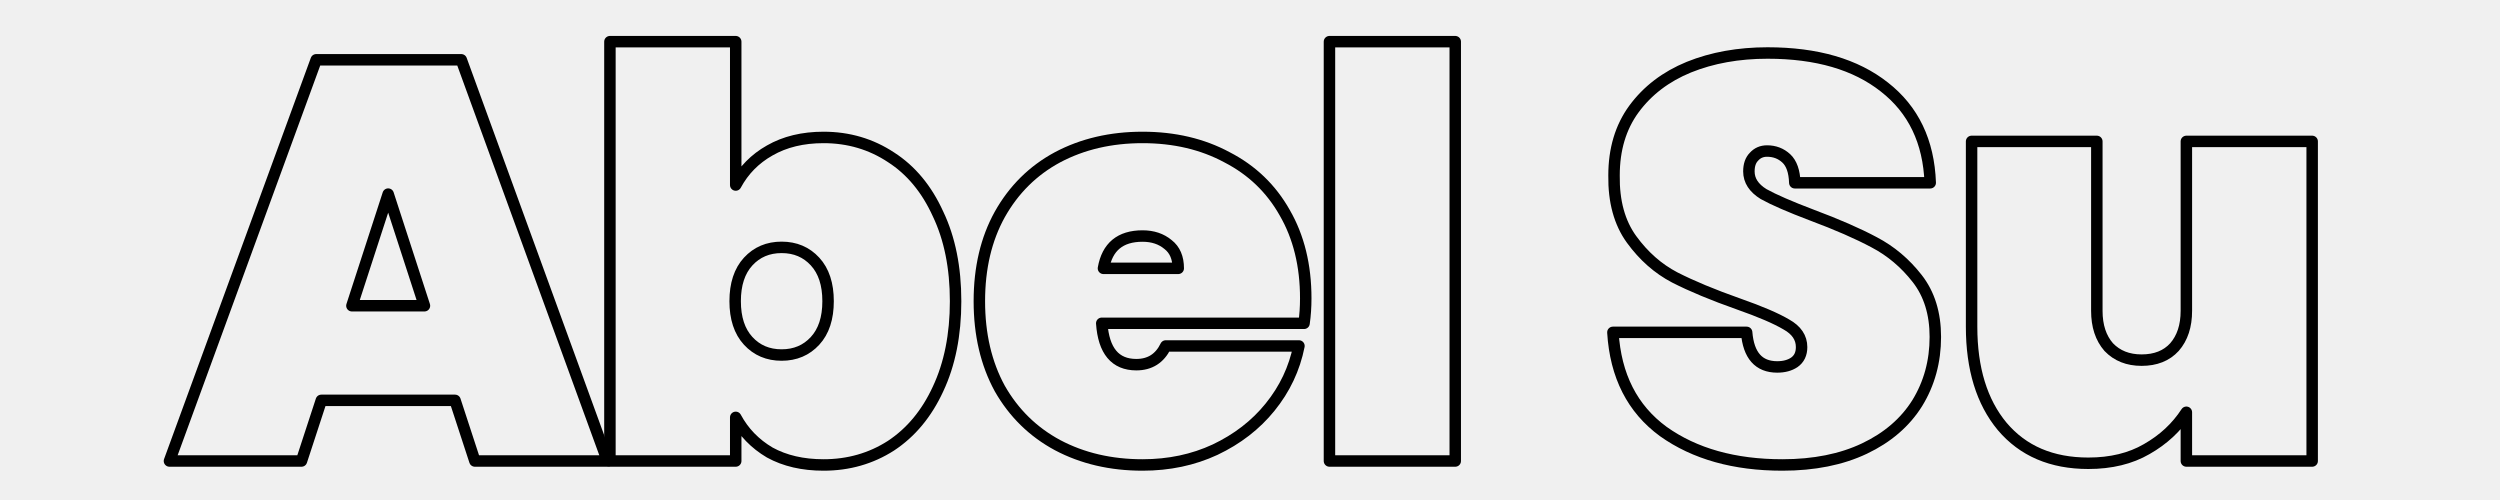
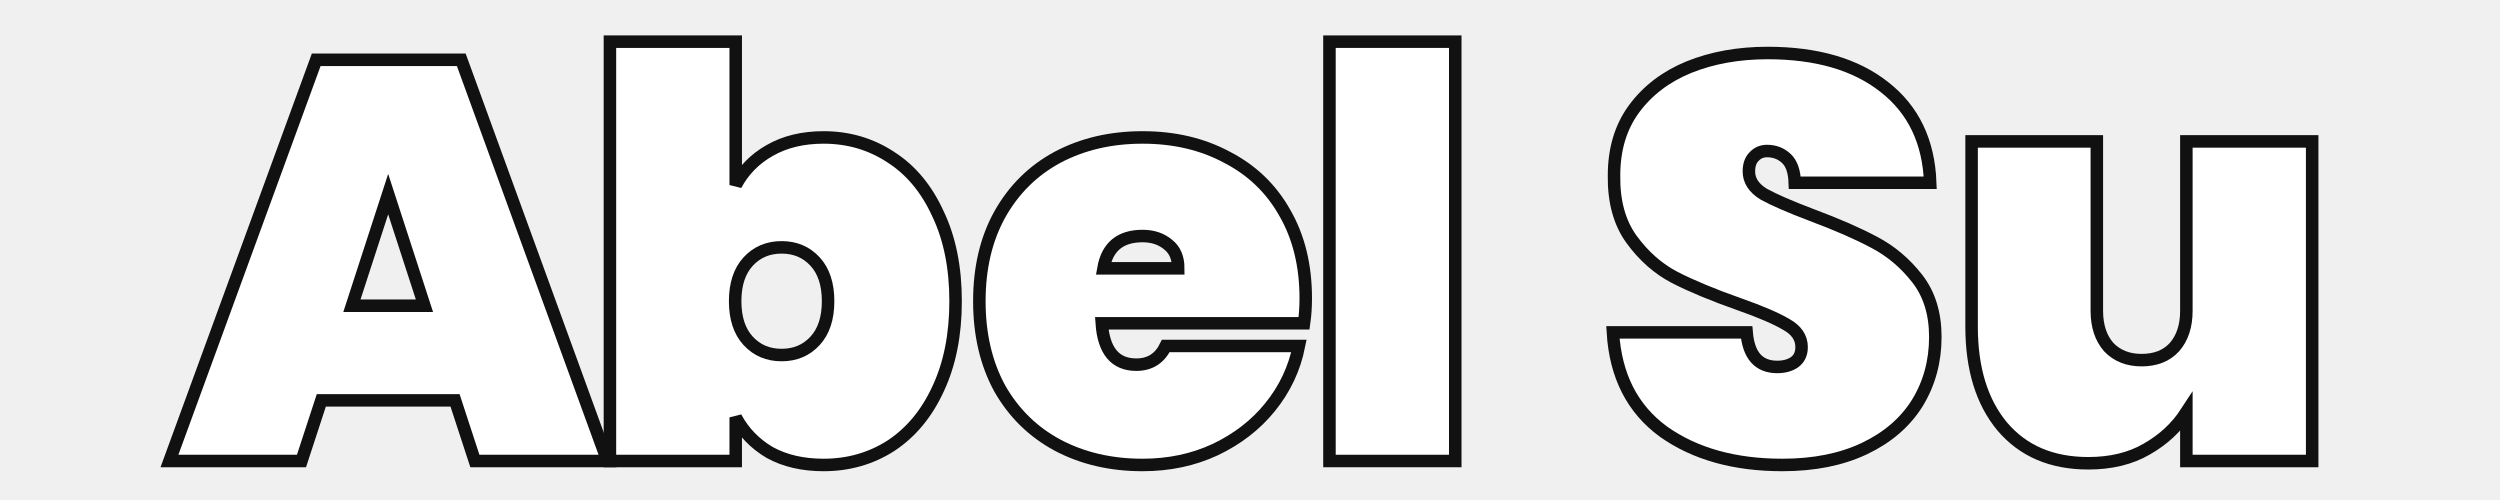
<svg xmlns="http://www.w3.org/2000/svg" width="240" height="48" viewBox="0 0 240 48" fill="none">
-   <path d="M221.968 13.575V44.256H209.891V39.578C208.948 41.028 207.679 42.207 206.083 43.114C204.523 44.02 202.656 44.474 200.48 44.474C196.962 44.474 194.205 43.295 192.211 40.938C190.252 38.58 189.273 35.389 189.273 31.363V13.575H201.296V29.84C201.296 31.291 201.676 32.451 202.438 33.322C203.236 34.156 204.288 34.573 205.593 34.573C206.935 34.573 207.987 34.156 208.748 33.322C209.51 32.451 209.891 31.291 209.891 29.84V13.575H221.968Z" stroke="black" stroke-width="1.1" stroke-linejoin="round" />
-   <path d="M171.104 44.637C166.498 44.637 162.69 43.567 159.68 41.427C156.706 39.251 155.092 36.078 154.838 31.907H167.677C167.858 34.12 168.837 35.226 170.614 35.226C171.267 35.226 171.811 35.081 172.246 34.791C172.718 34.464 172.953 33.974 172.953 33.322C172.953 32.415 172.464 31.69 171.485 31.146C170.505 30.566 168.982 29.913 166.915 29.187C164.449 28.317 162.4 27.465 160.768 26.631C159.172 25.796 157.794 24.581 156.633 22.986C155.473 21.39 154.911 19.341 154.947 16.838C154.947 14.336 155.582 12.214 156.851 10.474C158.157 8.697 159.915 7.355 162.128 6.448C164.376 5.541 166.897 5.088 169.689 5.088C174.404 5.088 178.139 6.176 180.896 8.352C183.688 10.528 185.157 13.593 185.302 17.546H172.301C172.264 16.458 171.992 15.678 171.485 15.207C170.977 14.735 170.36 14.499 169.635 14.499C169.127 14.499 168.71 14.681 168.384 15.043C168.057 15.37 167.894 15.841 167.894 16.458C167.894 17.328 168.366 18.053 169.309 18.634C170.288 19.178 171.829 19.849 173.933 20.646C176.362 21.553 178.357 22.424 179.917 23.258C181.512 24.092 182.89 25.252 184.051 26.739C185.211 28.226 185.792 30.094 185.792 32.343C185.792 34.7 185.211 36.822 184.051 38.707C182.89 40.557 181.204 42.008 178.992 43.059C176.779 44.111 174.15 44.637 171.104 44.637Z" stroke="black" stroke-width="1.1" stroke-linejoin="round" />
-   <path d="M139.704 4V44.256H127.628V4H139.704Z" stroke="black" stroke-width="1.1" stroke-linejoin="round" />
-   <path d="M125.352 28.643C125.352 29.477 125.298 30.275 125.189 31.037H105.768C105.95 33.684 107.056 35.008 109.087 35.008C110.392 35.008 111.335 34.41 111.915 33.213H124.699C124.264 35.389 123.339 37.347 121.925 39.088C120.547 40.792 118.788 42.153 116.648 43.168C114.545 44.147 112.224 44.637 109.685 44.637C106.639 44.637 103.919 44.002 101.525 42.733C99.168 41.464 97.318 39.65 95.976 37.293C94.671 34.899 94.018 32.107 94.018 28.915C94.018 25.724 94.671 22.949 95.976 20.592C97.318 18.198 99.168 16.367 101.525 15.098C103.919 13.828 106.639 13.194 109.685 13.194C112.731 13.194 115.433 13.828 117.791 15.098C120.184 16.331 122.034 18.108 123.339 20.429C124.681 22.75 125.352 25.488 125.352 28.643ZM113.112 25.76C113.112 24.744 112.786 23.983 112.133 23.475C111.48 22.931 110.664 22.659 109.685 22.659C107.545 22.659 106.294 23.693 105.931 25.76H113.112Z" stroke="black" stroke-width="1.1" stroke-linejoin="round" />
-   <path d="M70.629 17.763C71.391 16.349 72.479 15.243 73.893 14.445C75.344 13.611 77.067 13.194 79.061 13.194C81.455 13.194 83.613 13.828 85.535 15.098C87.457 16.331 88.962 18.144 90.05 20.538C91.174 22.895 91.737 25.688 91.737 28.915C91.737 32.143 91.174 34.954 90.05 37.347C88.962 39.705 87.457 41.518 85.535 42.787C83.613 44.02 81.455 44.637 79.061 44.637C77.067 44.637 75.344 44.238 73.893 43.44C72.479 42.606 71.391 41.482 70.629 40.067V44.256H58.553V4H70.629V17.763ZM79.496 28.915C79.496 27.283 79.079 26.014 78.245 25.107C77.411 24.201 76.341 23.747 75.036 23.747C73.73 23.747 72.66 24.201 71.826 25.107C70.992 26.014 70.575 27.283 70.575 28.915C70.575 30.547 70.992 31.817 71.826 32.723C72.66 33.63 73.73 34.083 75.036 34.083C76.341 34.083 77.411 33.63 78.245 32.723C79.079 31.817 79.496 30.547 79.496 28.915Z" stroke="black" stroke-width="1.1" stroke-linejoin="round" />
-   <path d="M43.684 38.435H30.846L28.942 44.256H16.267L30.356 5.741H44.283L58.318 44.256H45.588L43.684 38.435ZM40.747 29.351L37.265 18.634L33.783 29.351H40.747Z" stroke="black" stroke-width="1.1" stroke-linejoin="round" />
+   <path d="M221.968 13.575V44.256H209.891V39.578C208.948 41.028 207.679 42.207 206.083 43.114C204.524 44.02 202.656 44.474 200.48 44.474C196.962 44.474 194.206 43.295 192.211 40.938C190.253 38.58 189.273 35.389 189.273 31.363V13.575H201.296V29.84C201.296 31.291 201.677 32.451 202.438 33.322C203.236 34.156 204.288 34.573 205.593 34.573C206.935 34.573 207.987 34.156 208.749 33.322C209.51 32.451 209.891 31.291 209.891 29.84V13.575H221.968Z" fill="white" stroke="#111111" stroke-width="1.2" />
+   <path d="M171.103 44.637C166.498 44.637 162.69 43.567 159.679 41.427C156.706 39.251 155.092 36.078 154.838 31.907H167.676C167.858 34.12 168.837 35.226 170.614 35.226C171.267 35.226 171.811 35.081 172.246 34.791C172.717 34.464 172.953 33.974 172.953 33.322C172.953 32.415 172.463 31.69 171.484 31.146C170.505 30.566 168.982 29.913 166.915 29.187C164.449 28.317 162.399 27.465 160.767 26.631C159.172 25.796 157.794 24.581 156.633 22.986C155.473 21.39 154.91 19.341 154.947 16.838C154.947 14.336 155.581 12.214 156.851 10.474C158.156 8.697 159.915 7.355 162.127 6.448C164.376 5.541 166.897 5.088 169.689 5.088C174.404 5.088 178.139 6.176 180.895 8.352C183.688 10.528 185.157 13.593 185.302 17.546H172.3C172.264 16.458 171.992 15.678 171.484 15.207C170.977 14.735 170.36 14.499 169.635 14.499C169.127 14.499 168.71 14.681 168.383 15.043C168.057 15.37 167.894 15.841 167.894 16.458C167.894 17.328 168.365 18.053 169.308 18.634C170.287 19.178 171.829 19.849 173.932 20.646C176.362 21.553 178.357 22.424 179.916 23.258C181.512 24.092 182.89 25.252 184.051 26.739C185.211 28.226 185.791 30.094 185.791 32.343C185.791 34.7 185.211 36.822 184.051 38.707C182.89 40.557 181.204 42.008 178.991 43.059C176.779 44.111 174.15 44.637 171.103 44.637Z" fill="white" stroke="#111111" stroke-width="1.2" />
+   <path d="M139.705 4V44.256H127.628V4H139.705Z" fill="white" stroke="#111111" stroke-width="1.2" />
+   <path d="M125.352 28.643C125.352 29.477 125.298 30.275 125.189 31.037H105.768C105.949 33.684 107.055 35.008 109.086 35.008C110.392 35.008 111.335 34.41 111.915 33.213H124.699C124.264 35.389 123.339 37.347 121.925 39.088C120.547 40.792 118.788 42.153 116.648 43.168C114.545 44.147 112.223 44.637 109.685 44.637C106.638 44.637 103.918 44.002 101.525 42.733C99.167 41.464 97.318 39.65 95.976 37.293C94.67 34.899 94.018 32.107 94.018 28.915C94.018 25.724 94.67 22.949 95.976 20.592C97.318 18.198 99.167 16.367 101.525 15.098C103.918 13.828 106.638 13.194 109.685 13.194C112.731 13.194 115.433 13.828 117.79 15.098C120.184 16.331 122.034 18.108 123.339 20.429C124.681 22.75 125.352 25.488 125.352 28.643ZM113.112 25.76C113.112 24.744 112.786 23.983 112.133 23.475C111.48 22.931 110.664 22.659 109.685 22.659C107.545 22.659 106.294 23.693 105.931 25.76H113.112Z" fill="white" stroke="#111111" stroke-width="1.2" />
+   <path d="M70.629 17.763C71.391 16.349 72.479 15.243 73.894 14.445C75.344 13.611 77.067 13.194 79.061 13.194C81.455 13.194 83.613 13.828 85.535 15.098C87.457 16.331 88.962 18.144 90.05 20.538C91.175 22.895 91.737 25.688 91.737 28.915C91.737 32.143 91.175 34.954 90.05 37.347C88.962 39.705 87.457 41.518 85.535 42.787C83.613 44.02 81.455 44.637 79.061 44.637C77.067 44.637 75.344 44.238 73.894 43.44C72.479 42.606 71.391 41.482 70.629 40.067V44.256H58.553V4H70.629V17.763ZM79.497 28.915C79.497 27.283 79.08 26.014 78.246 25.107C77.411 24.201 76.341 23.747 75.036 23.747C73.73 23.747 72.66 24.201 71.826 25.107C70.992 26.014 70.575 27.283 70.575 28.915C70.575 30.547 70.992 31.817 71.826 32.723C72.66 33.63 73.73 34.083 75.036 34.083C76.341 34.083 77.411 33.63 78.246 32.723C79.08 31.817 79.497 30.547 79.497 28.915Z" fill="white" stroke="#111111" stroke-width="1.2" />
+   <path d="M43.684 38.435H30.846L28.942 44.256H16.267L30.356 5.741H44.283L58.318 44.256H45.588L43.684 38.435ZM40.747 29.351L37.265 18.634L33.783 29.351H40.747Z" fill="white" stroke="#111111" stroke-width="1.2" />
</svg>
